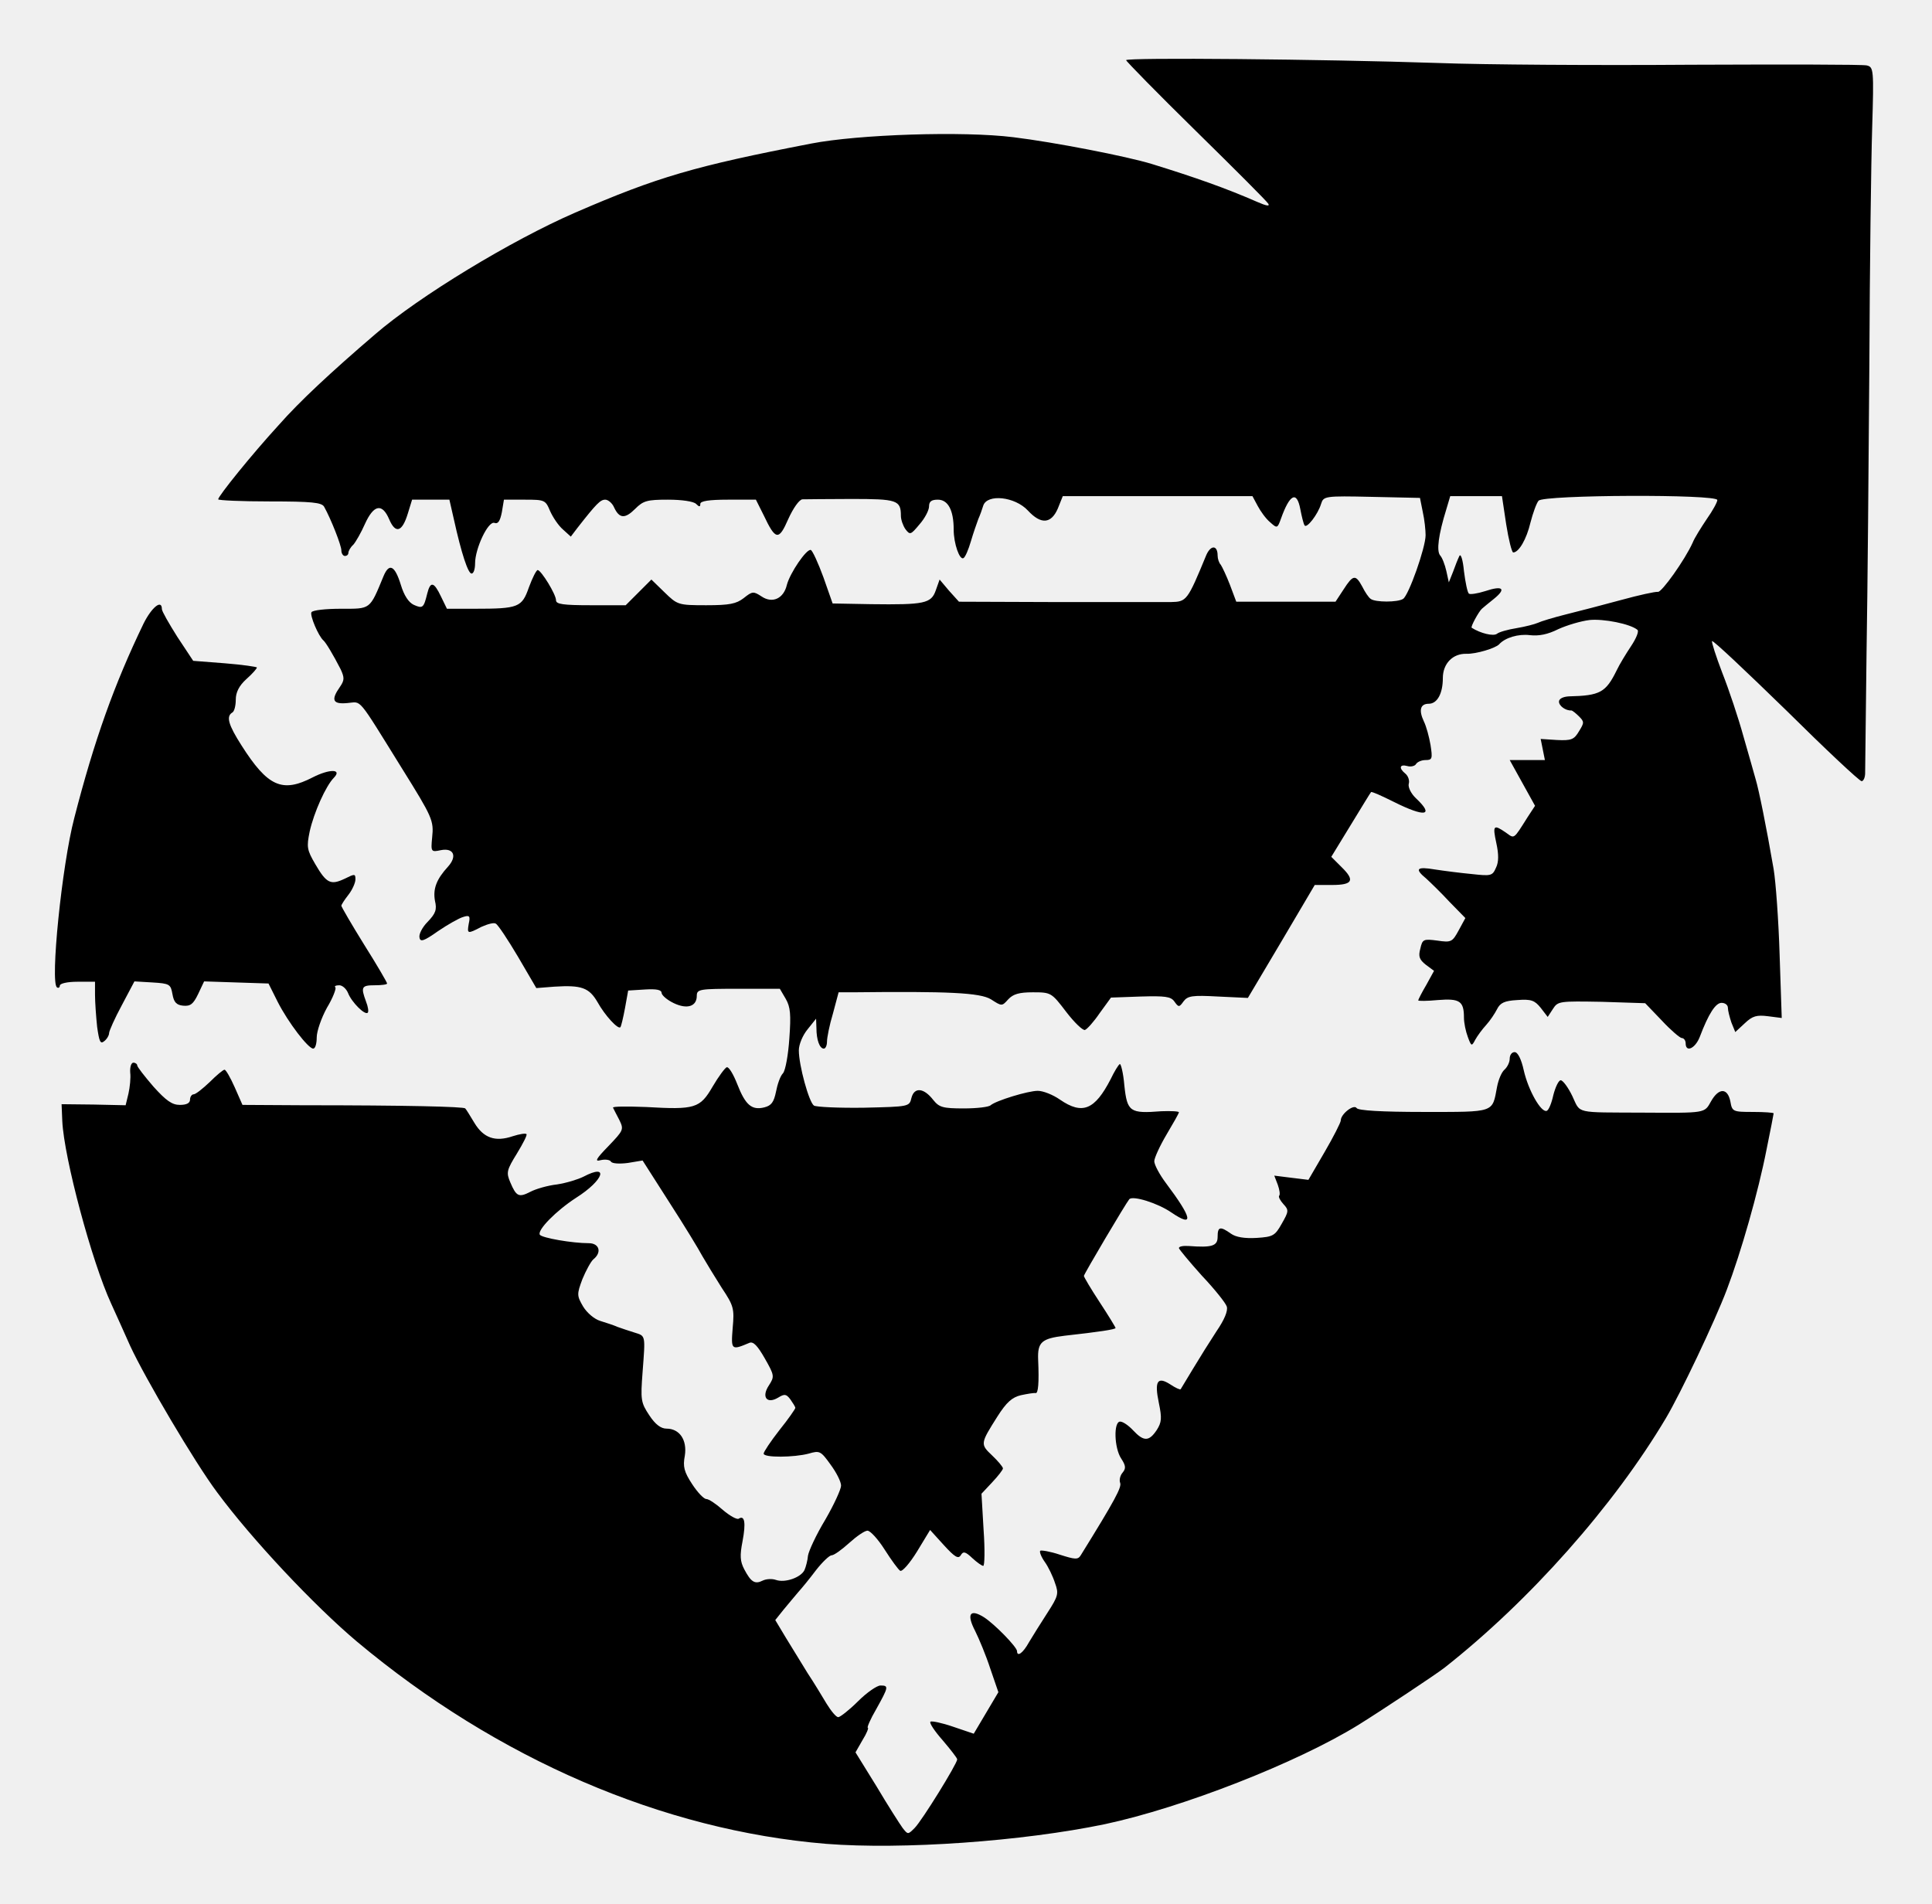
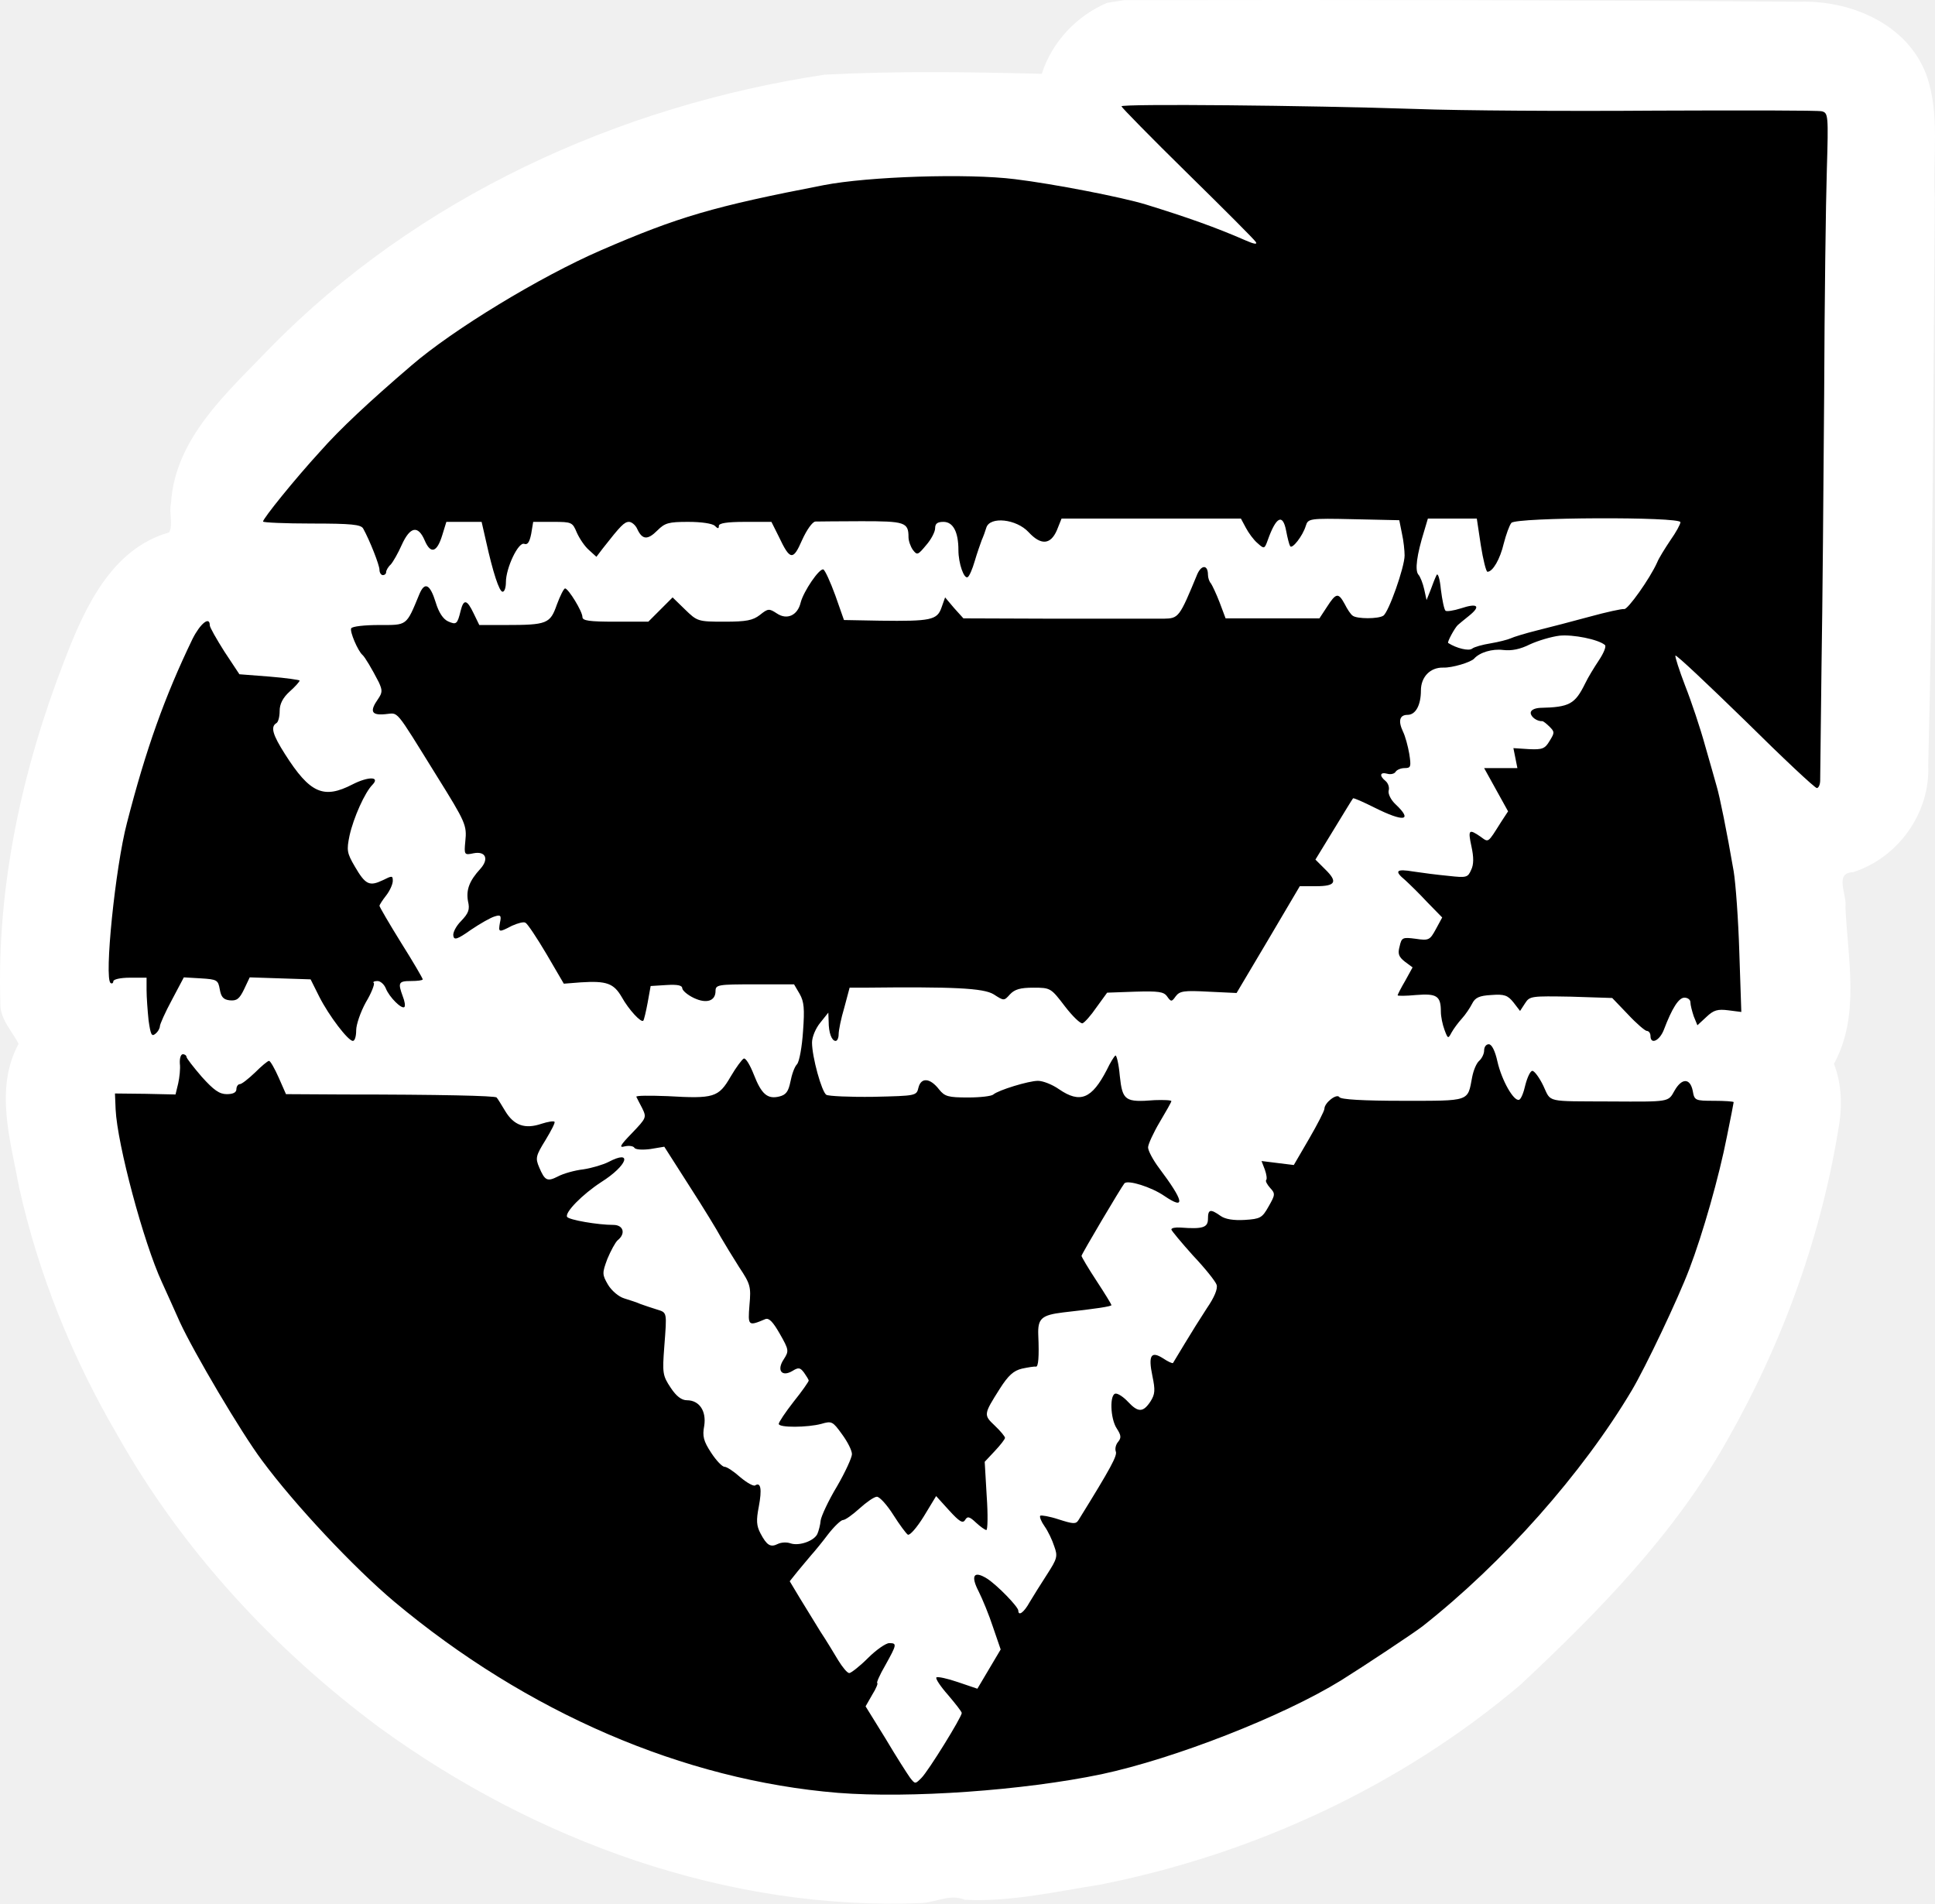
- <svg xmlns="http://www.w3.org/2000/svg" version="1.0" width="549pt" height="541pt" viewBox="0 0 549 541" preserveAspectRatio="xMidYMid meet">
-   <g transform="translate(0,541) scale(0.1,-0.1)" fill="#000000" stroke="none">
-     <path d="M3200 5239 c0 -3 89 -94 198 -201 109 -107 202 -200 206 -207 5 -8 -6 -6 -31 5 -89 39 -177 70 -300 108 -72 22 -278 62 -393 76 -144 18 -441 8 -575 -18 -331 -64 -437 -95 -670 -196 -182 -79 -444 -238 -569 -346 -126 -108 -215 -191 -274 -258 -77 -84 -172 -202 -172 -211 0 -3 66 -6 146 -6 120 0 148 -3 155 -15 20 -36 49 -110 49 -124 0 -9 5 -16 10 -16 6 0 10 4 10 9 0 5 6 16 14 23 7 8 22 34 33 59 25 55 49 60 69 13 18 -42 37 -36 53 17 l12 39 53 0 53 0 13 -57 c21 -95 40 -153 50 -153 6 0 10 13 10 29 0 42 37 121 55 115 10 -4 16 5 21 30 l6 36 59 0 c57 0 59 -1 72 -32 8 -18 24 -42 37 -53 l22 -20 19 25 c54 69 65 80 79 80 8 0 20 -10 25 -22 15 -32 31 -33 60 -4 23 23 34 26 93 26 40 0 73 -5 80 -12 9 -9 12 -9 12 0 0 8 24 12 79 12 l79 0 22 -44 c34 -72 43 -73 70 -11 14 31 31 55 40 56 8 0 71 1 139 1 130 0 141 -3 141 -48 0 -11 6 -28 13 -38 13 -17 15 -16 40 14 15 17 27 40 27 51 0 14 7 19 25 19 29 0 45 -30 45 -85 0 -40 17 -88 28 -81 5 3 14 24 21 48 7 24 17 52 21 63 5 11 11 28 14 38 11 34 90 26 127 -14 37 -40 66 -38 85 6 l14 35 270 0 269 0 15 -28 c8 -15 23 -36 35 -46 20 -18 21 -18 31 10 25 70 45 80 55 27 4 -21 9 -41 12 -46 6 -10 38 31 47 61 7 22 10 23 144 20 l137 -3 8 -40 c5 -22 8 -52 8 -66 0 -35 -48 -171 -64 -181 -15 -10 -79 -10 -92 0 -6 4 -16 19 -24 35 -19 35 -26 34 -53 -8 l-23 -35 -141 0 -141 0 -18 48 c-10 26 -22 51 -26 57 -5 5 -9 17 -9 26 0 30 -19 31 -32 2 -54 -131 -56 -133 -101 -134 -23 0 -168 0 -322 0 l-280 1 -28 31 -27 32 -11 -31 c-13 -37 -32 -41 -184 -39 l-109 2 -26 74 c-15 41 -31 76 -36 78 -12 4 -59 -65 -68 -99 -9 -39 -41 -54 -72 -33 -23 15 -26 15 -51 -5 -21 -16 -40 -20 -106 -20 -80 0 -82 1 -119 37 l-37 36 -36 -36 -37 -37 -99 0 c-79 0 -99 3 -99 14 0 17 -42 85 -52 86 -4 0 -15 -22 -25 -49 -20 -57 -29 -61 -154 -61 l-79 0 -17 35 c-20 42 -30 44 -39 8 -10 -41 -13 -43 -38 -32 -15 7 -28 27 -37 57 -17 55 -33 63 -49 25 -40 -97 -36 -93 -121 -93 -43 0 -81 -4 -84 -10 -5 -9 20 -68 34 -80 7 -6 28 -41 49 -82 11 -24 11 -31 -2 -50 -26 -37 -21 -50 21 -46 42 3 25 24 156 -187 86 -138 90 -147 85 -195 -4 -41 -3 -42 25 -36 36 7 47 -17 20 -47 -33 -36 -43 -63 -37 -97 6 -25 2 -36 -21 -60 -15 -15 -25 -35 -23 -44 2 -14 12 -11 53 18 28 19 60 37 71 40 18 6 21 3 16 -19 -5 -29 -4 -30 36 -9 18 8 36 13 41 9 6 -3 34 -45 63 -94 l52 -89 51 4 c78 5 99 -3 123 -44 21 -38 59 -79 65 -71 2 2 8 27 13 54 l9 50 48 3 c33 2 47 -1 47 -10 1 -7 16 -20 35 -29 38 -18 65 -9 65 21 0 19 8 20 118 20 l118 0 17 -29 c13 -23 15 -44 10 -112 -3 -46 -11 -91 -18 -99 -8 -8 -16 -32 -20 -53 -6 -29 -13 -39 -33 -44 -36 -9 -54 7 -77 66 -11 28 -24 50 -30 48 -5 -2 -23 -26 -40 -55 -36 -62 -50 -66 -189 -58 -54 2 -96 2 -94 -2 2 -4 10 -20 18 -35 13 -27 12 -29 -31 -74 -36 -37 -40 -45 -22 -40 13 3 26 1 29 -4 3 -6 25 -7 48 -4 l42 7 76 -119 c42 -65 84 -134 94 -153 11 -19 36 -60 55 -90 34 -51 36 -59 31 -114 -5 -63 -4 -64 48 -42 11 4 23 -9 43 -44 28 -49 28 -52 12 -77 -22 -33 -6 -54 26 -35 18 11 23 11 35 -5 7 -10 14 -21 14 -24 0 -3 -20 -32 -45 -63 -25 -32 -45 -62 -45 -67 0 -12 87 -11 128 0 31 9 34 8 62 -31 17 -23 30 -49 30 -60 0 -10 -20 -54 -45 -97 -26 -43 -47 -89 -49 -102 -1 -13 -6 -32 -10 -41 -10 -21 -55 -37 -81 -28 -11 4 -28 3 -38 -2 -22 -11 -33 -4 -52 32 -12 23 -13 39 -5 80 10 53 6 75 -11 64 -5 -3 -25 8 -45 25 -19 17 -40 31 -47 31 -7 0 -25 19 -40 42 -23 35 -27 50 -21 81 7 45 -15 77 -52 77 -16 0 -32 12 -49 38 -24 36 -25 44 -19 123 8 106 9 102 -23 112 -16 5 -37 12 -48 16 -11 5 -33 12 -49 17 -17 5 -38 23 -49 41 -18 31 -18 35 -2 78 10 24 24 50 31 56 25 20 17 46 -13 46 -47 0 -133 15 -139 24 -8 13 46 68 103 105 79 50 95 99 21 60 -16 -8 -49 -18 -75 -22 -27 -3 -61 -13 -76 -21 -33 -17 -40 -13 -57 27 -12 28 -10 35 19 82 17 28 30 53 27 55 -3 3 -20 0 -39 -6 -50 -17 -83 -5 -109 38 -12 20 -23 38 -26 41 -4 5 -167 9 -460 9 l-173 1 -22 50 c-12 27 -25 50 -29 50 -4 0 -23 -16 -42 -35 -20 -19 -40 -35 -46 -35 -5 0 -10 -7 -10 -15 0 -10 -10 -15 -29 -15 -22 0 -39 12 -75 52 -25 29 -46 56 -46 60 0 4 -5 8 -11 8 -6 0 -10 -12 -9 -28 2 -15 -1 -42 -5 -60 l-8 -33 -91 2 -91 1 2 -48 c5 -105 84 -400 139 -519 12 -27 37 -81 54 -120 42 -91 184 -332 247 -416 99 -134 276 -322 397 -424 399 -334 870 -537 1334 -575 216 -17 557 7 792 56 220 47 545 174 720 282 69 43 218 142 244 162 243 191 482 461 630 710 41 69 139 275 173 365 40 105 89 276 113 399 11 54 20 100 20 102 0 2 -26 4 -59 4 -57 0 -59 1 -64 30 -8 39 -33 39 -55 0 -19 -34 -14 -33 -192 -32 -197 1 -178 -4 -202 47 -12 25 -27 45 -33 45 -6 0 -15 -19 -21 -42 -5 -23 -13 -43 -19 -45 -16 -5 -52 58 -65 115 -7 32 -17 52 -26 52 -8 0 -14 -8 -14 -19 0 -10 -7 -24 -15 -31 -8 -7 -17 -28 -21 -49 -14 -74 -4 -71 -209 -71 -119 0 -186 4 -190 11 -8 12 -45 -17 -45 -35 0 -6 -21 -47 -46 -90 l-46 -79 -49 6 -48 6 10 -26 c5 -14 7 -28 4 -31 -3 -3 3 -14 12 -24 16 -17 15 -21 -5 -56 -19 -34 -25 -37 -71 -40 -34 -2 -59 2 -73 12 -31 22 -38 20 -38 -9 0 -26 -16 -31 -82 -26 -16 1 -28 -1 -28 -6 1 -4 30 -39 65 -78 36 -38 68 -78 71 -88 4 -12 -7 -38 -29 -70 -19 -29 -49 -77 -67 -107 -18 -30 -34 -56 -35 -58 -2 -2 -15 4 -30 14 -36 23 -45 9 -32 -53 9 -43 8 -55 -6 -77 -22 -33 -37 -33 -67 -1 -13 14 -29 25 -37 25 -19 0 -17 -75 3 -105 13 -20 14 -28 4 -40 -7 -8 -10 -21 -7 -29 5 -12 -14 -48 -112 -206 -8 -13 -16 -12 -60 2 -27 9 -52 13 -55 11 -3 -3 3 -18 13 -32 10 -14 23 -41 29 -60 11 -30 9 -37 -22 -85 -18 -28 -42 -66 -52 -83 -17 -31 -34 -43 -34 -25 -1 12 -63 76 -94 96 -40 25 -50 9 -25 -39 11 -22 31 -70 43 -107 l23 -67 -35 -59 -35 -59 -59 20 c-32 11 -61 17 -64 14 -4 -3 12 -27 35 -53 22 -26 41 -50 41 -54 0 -12 -100 -174 -121 -195 -19 -19 -19 -19 -34 0 -8 11 -42 64 -74 118 l-60 97 20 35 c12 19 18 35 15 35 -3 0 7 24 24 53 35 63 36 67 12 67 -10 0 -39 -20 -64 -45 -25 -25 -51 -45 -56 -45 -6 0 -20 17 -33 38 -12 20 -36 60 -54 87 -17 28 -45 73 -62 101 l-30 50 24 30 c13 16 32 38 41 49 10 11 33 39 51 63 18 23 38 42 44 42 7 0 29 16 50 35 21 19 44 35 52 35 8 0 30 -24 49 -54 19 -30 39 -57 44 -60 6 -3 27 21 48 55 l37 61 39 -43 c31 -34 41 -40 48 -29 7 12 13 11 33 -8 13 -12 27 -22 31 -22 4 0 5 46 1 102 l-6 103 30 32 c17 18 31 36 31 40 0 4 -14 21 -31 37 -34 32 -33 34 15 110 26 41 42 55 67 61 19 4 37 7 42 6 7 -1 10 28 7 95 -2 50 10 60 75 68 99 11 145 18 145 22 0 2 -20 35 -45 73 -25 38 -45 72 -45 75 0 5 119 206 129 218 10 11 81 -11 120 -38 65 -44 59 -16 -16 84 -18 24 -33 52 -33 62 0 9 16 44 35 76 19 32 35 60 35 63 0 3 -23 4 -50 3 -89 -7 -97 -2 -105 73 -3 36 -10 63 -13 61 -4 -2 -16 -22 -26 -43 -45 -87 -80 -102 -144 -58 -20 14 -48 25 -63 25 -28 0 -119 -28 -134 -41 -5 -5 -39 -9 -76 -9 -60 0 -70 3 -87 24 -27 35 -54 37 -62 6 -6 -25 -6 -25 -135 -28 -72 -1 -135 2 -142 6 -14 9 -43 114 -43 157 0 17 11 43 25 60 l24 30 1 -27 c0 -33 9 -58 21 -58 5 0 9 9 9 20 0 11 7 47 17 80 l16 60 41 0 c270 3 361 -1 392 -20 31 -20 31 -20 49 0 14 15 31 20 70 20 52 0 53 -1 95 -56 23 -30 47 -53 53 -51 6 2 25 23 42 48 l32 44 84 3 c70 2 86 0 96 -14 12 -17 14 -17 26 0 12 16 25 18 98 14 l85 -4 95 160 95 161 49 0 c59 0 66 13 27 51 l-29 29 55 90 c30 49 56 92 58 94 2 2 31 -11 65 -28 88 -44 116 -40 63 10 -14 13 -23 31 -21 41 3 9 -1 22 -9 29 -20 16 -17 28 5 22 10 -3 22 0 25 6 4 6 16 11 27 11 19 0 20 4 14 43 -4 23 -12 53 -19 67 -15 32 -10 50 14 50 24 0 40 29 40 73 0 41 28 70 67 69 27 -1 83 16 93 27 17 19 55 30 87 26 26 -3 51 2 81 17 24 11 64 23 89 26 40 4 116 -11 136 -28 5 -4 -4 -25 -18 -46 -14 -21 -33 -52 -41 -69 -31 -63 -47 -72 -136 -74 -17 -1 -28 -7 -28 -15 0 -12 19 -26 35 -25 3 0 13 -8 22 -17 15 -15 15 -18 0 -42 -14 -24 -22 -27 -63 -25 l-46 3 6 -30 6 -30 -50 0 -50 0 36 -65 36 -65 -21 -32 c-41 -65 -37 -62 -62 -44 -35 24 -38 21 -27 -30 7 -32 7 -54 -1 -70 -10 -23 -14 -24 -68 -18 -32 3 -79 9 -105 13 -53 9 -59 2 -25 -26 12 -11 42 -40 66 -66 l45 -46 -19 -35 c-18 -33 -21 -35 -61 -29 -39 5 -42 4 -48 -23 -6 -22 -3 -31 16 -46 l23 -17 -22 -40 c-13 -22 -23 -42 -23 -44 0 -2 25 -2 56 1 62 5 74 -3 74 -50 0 -15 5 -39 11 -55 10 -27 11 -27 21 -8 6 11 20 30 31 42 11 12 25 33 31 45 9 18 21 24 58 26 39 3 49 -1 66 -22 l20 -26 15 23 c14 22 19 22 138 20 l124 -4 47 -49 c26 -28 52 -50 57 -50 6 0 11 -7 11 -15 0 -27 27 -15 40 18 25 66 45 97 62 97 10 0 18 -6 18 -14 0 -8 5 -27 10 -42 l11 -27 27 25 c22 21 34 24 66 20 l39 -5 -6 179 c-3 99 -11 208 -17 244 -21 122 -42 225 -51 255 -5 17 -20 72 -35 123 -14 51 -41 132 -60 180 -18 47 -31 88 -29 90 3 3 97 -86 210 -196 112 -111 209 -202 215 -202 5 0 10 10 10 23 0 12 2 166 4 342 3 176 6 545 8 820 1 275 5 577 8 672 5 166 4 172 -15 177 -11 3 -236 3 -500 2 -264 -2 -588 0 -720 5 -328 11 -885 16 -885 8z m1080 -1319 c7 -44 16 -80 20 -80 16 0 38 38 49 85 7 27 17 55 23 62 14 17 508 19 508 2 0 -6 -13 -30 -30 -54 -16 -24 -35 -54 -40 -67 -22 -49 -89 -143 -99 -140 -7 1 -53 -9 -104 -23 -51 -14 -121 -32 -157 -41 -36 -9 -72 -20 -80 -24 -9 -4 -36 -11 -60 -15 -25 -4 -50 -11 -56 -16 -10 -8 -47 1 -72 17 -4 2 20 46 29 54 3 3 18 15 34 28 36 29 26 39 -25 22 -22 -7 -43 -10 -46 -7 -4 3 -10 32 -14 64 -3 32 -9 51 -13 43 -4 -8 -12 -28 -18 -45 l-12 -30 -7 32 c-4 18 -12 39 -18 45 -10 13 -5 57 18 131 l11 37 73 0 74 0 12 -80z" />
-     <path d="M408 3638 c-83 -172 -140 -331 -197 -553 -35 -133 -69 -469 -49 -481 4 -3 8 0 8 5 0 6 21 11 50 11 l50 0 0 -37 c0 -21 3 -62 6 -91 6 -42 9 -50 20 -41 8 6 14 17 14 23 0 6 16 42 36 79 l36 68 51 -3 c49 -3 52 -5 57 -33 4 -23 11 -31 30 -33 21 -2 29 4 43 33 l17 36 91 -3 92 -3 26 -52 c30 -59 87 -133 101 -133 6 0 10 14 10 32 0 17 13 55 29 84 17 28 27 55 24 58 -4 3 1 6 11 6 9 0 20 -10 25 -22 10 -26 48 -64 56 -56 3 3 1 17 -5 32 -15 41 -13 46 25 46 19 0 35 2 35 5 0 3 -29 53 -65 110 -36 58 -65 108 -65 111 0 3 9 17 20 31 11 14 20 34 20 44 0 16 -2 16 -30 2 -40 -19 -52 -14 -84 41 -24 41 -25 49 -16 93 12 54 46 130 69 153 24 25 -13 25 -60 1 -87 -45 -128 -27 -203 91 -37 58 -44 82 -26 93 6 3 10 20 10 37 0 20 9 39 30 58 17 15 30 30 30 33 0 2 -41 8 -91 12 l-90 7 -45 68 c-24 38 -44 73 -44 79 0 29 -29 5 -52 -41z" />
+ <svg xmlns="http://www.w3.org/2000/svg" version="1.0" width="581.562pt" height="572.158pt" viewBox="0 0 581.562 572.158" preserveAspectRatio="xMidYMid meet" id="svg5137">
+   <defs id="defs5141" />
+   <path id="path5741" style="fill:#ffffff;stroke-width:0.807" d="m 193.698,287.909 c -10.23,0.697 -19.747,8.092 -21.196,18.55 -4.26,15.113 5.231,34.672 22.103,35.71 12.037,1.786 23.755,-8.805 22.806,-21.016 -1.32,-9.649 -0.42,-21.008 -7.852,-28.337 -4.312,-4.024 -10.068,-5.524 -15.861,-4.906 z m 10.054,55.658 c -22.268,0.581 -41.15,24.451 -34.268,46.167 3.453,13.414 19.426,23.052 32.447,16.518 6.695,-3.467 12.017,-9.807 19.941,-10.642 12.334,-3.054 18.612,-18.319 12.593,-29.353 -5.496,-12.163 -16.341,-23.467 -30.712,-22.691 z m 18.783,33.839 c -19.049,0.173 -37.316,15.894 -37.534,35.481 -1.074,10.52 4.938,21.161 14.76,25.192 11.915,8.373 28.6,3.124 38.607,-5.922 13.352,-11.443 16.879,-34.601 3.677,-47.44 -5.386,-4.14 -12.63,-7.284 -19.51,-7.311 z m 17.383,8.669 c 0.6,0.938 -1.539,-1.978 0,0 z m 1.899,3.328 c 1.022,2.946 -1.096,-2.234 0,0 z m 1.331,4.545 c 0.425,2.808 -0.349,-1.411 0,0 z m -49.49,36.484 c -0.046,-0.066 -0.168,-0.358 0,0 z M 315.201,384.052 c -12.031,0.418 -20.725,12.41 -19.226,23.992 -0.44,19.316 16.684,37.55 36.267,36.539 6.094,-0.154 10.692,-4.589 15.111,-7.907 13.095,-5.43 19.852,-24.823 9.379,-35.751 -5.129,-5.844 -13.107,-5.864 -20.034,-7.425 -6.142,-5.194 -12.88,-10.331 -21.497,-9.448 z m 31.36,-29.982 c -14.848,0.621 -29.782,11.173 -33.57,25.821 -3.023,15.55 9.577,32.519 25.774,32.775 19.649,2.114 40.723,-14.335 39.525,-34.879 -1.937,-14.485 -17.937,-24.22 -31.729,-23.718 z M 473.31,281.321 c -17.097,-0.517 -30,15.888 -30.639,31.993 -1.109,16.285 10.207,35.521 27.867,36.151 17.316,1.36 31.595,-14.789 31.939,-31.406 1.412,-15.216 -7.366,-32.971 -23.243,-36.28 -1.95,-0.371 -3.942,-0.469 -5.924,-0.458 z m -45.969,-72.271 c -7.286,-0.373 -13.5,3.681 -18.691,8.239 -4.496,2.496 -5.853,8.217 -11.097,9.357 -9.459,5.906 -15.52,16.493 -18.34,27.063 -2.266,9.931 3.596,19.144 9.489,26.542 9.922,11.555 27.373,16.404 41.28,9.287 7.154,-3.014 13.193,-8.903 15.525,-16.234 5.715,-1.813 9.798,-6.329 14.663,-9.54 11.3,-11.625 6.981,-31.095 -3.034,-42.14 -7.259,-8.508 -18.86,-12.438 -29.796,-12.572 z m -45.172,58.47 c -0.071,-0.204 -0.114,-0.96 0,0 z M 335.348,138.81 c -15.618,-0.093 -25.39,16.167 -25.869,30.275 -0.939,15.613 9.442,34.191 26.484,34.905 14.925,0.476 24.756,-14.737 26.218,-28.106 2.031,-13.678 -4.084,-29.487 -17.118,-35.446 -3.078,-1.233 -6.409,-1.721 -9.715,-1.628 z m -86.954,0.536 c -11.031,4.892 -19.611,16.812 -17.751,29.266 0.908,10.571 3.349,21.848 9.896,30.329 8.265,9.041 21.448,5.204 32.242,6.026 12.269,0.178 20.543,-11.055 24.878,-21.317 4.563,-11.757 2.564,-28.505 -10.093,-34.289 -5.196,-9.862 -17.269,-11.46 -27.294,-10.952 -4.029,-0.199 -7.928,0.119 -11.879,0.938 z m -26.801,-0.41 c -10.271,-0.142 -22.322,1.087 -28.468,10.546 -10.323,12.631 -9.001,31.453 -0.5,44.627 4.588,7.799 13.449,11.978 22.39,10.857 8.948,0.406 19.473,0.383 25.165,-7.803 6.309,-7.547 10.353,-17.117 9.036,-27.1 0.214,-12.766 -7.753,-26.455 -20.29,-30.318 -2.376,-0.683 -4.869,-0.869 -7.332,-0.809 z m -91.852,80.261 c -8.713,-0.153 -15.25,6.007 -21.354,11.301 -13.023,7.593 -14.961,29.292 -1.948,37.672 9.539,5.32 20.961,2.138 31.377,3.008 11.152,0.215 20.289,-10.202 19.154,-21.197 -0.3,-14.697 -10.998,-31.401 -27.228,-30.785 z M 101.079,185.258 c -18.068,1.023 -35.444,16.958 -34.093,35.823 -0.587,10.785 4.852,21.739 14.843,26.435 19.646,11.128 47.975,-1.003 52.611,-23.338 2.153,-7.664 -0.289,-15.654 -4.707,-21.912 -4.788,-10.53 -17.458,-16.921 -28.655,-17.009 z M 332.709,0.867 c -9.181,3.901 -16.557,11.784 -19.6,21.317 -21.738,-0.544 -43.542,-0.89 -65.261,0.26 -62.169,9.366 -122.524,36.992 -166.777,82.221 -12.663,13.229 -28.489,26.974 -29.677,46.606 -0.665,2.741 0.736,6.819 -0.621,8.773 -17.328,4.926 -25.391,22.8 -31.31,38.218 -12.806,32.873 -20.522,68.154 -19.344,103.515 -0.135,4.623 3.913,8.609 5.457,11.973 -7.296,13.47 -2.383,29.204 0.196,43.263 5.841,26.115 15.951,51.123 29.46,74.204 19.475,34.644 47.073,64.465 78.917,88.087 46.781,33.978 104.438,55.025 162.68,52.674 4.54,-0.202 8.667,-2.855 13.154,-0.994 13.63,0.698 27.16,-2.438 40.572,-4.533 46.171,-9.123 90.368,-29.57 126.342,-60.018 23.557,-22.046 46.518,-45.45 62.377,-73.835 16.719,-29.447 28.429,-61.92 33.598,-95.409 0.831,-5.837 0.443,-12.007 -1.683,-17.442 7.919,-14.442 4.151,-31.486 3.453,-47.094 0.56,-3.695 -3.486,-10.305 2.238,-10.504 13.556,-4.273 23.24,-17.762 22.645,-32.013 1.427,-56.911 1.515,-113.854 1.976,-170.781 C 580.844,47.124 583.154,34.307 578.987,22.542 573.262,7.143 556.08,-0.038 540.567,0.528 472.993,0.029 405.388,-0.076 337.829,0.047 c -1.707,0.273 -3.413,0.547 -5.12,0.82 z M 268.797,154.327 c 12.738,2.836 16.92,20.751 7.555,29.404 -7.91,9.703 -25.732,6.706 -29.292,-5.627 -4.872,-13.206 8.094,-27.477 21.737,-23.776 z m -50.526,-0.375 c 6.102,1.282 10.269,6.758 12.572,12.039 -0.145,5.606 1.902,11.791 -2.579,16.251 -2.925,5.945 -11.461,10.442 -17.043,5.005 -4.352,-2.981 -6.439,-7.555 -6.547,-12.764 -2.101,-5.029 -0.063,-9.346 2.837,-13.515 1.836,-3.817 6.583,-6.718 10.76,-7.015 z m 120.731,3.599 c 6.359,6.608 7.387,17.705 1.474,24.939 -2.648,5.827 -7.604,3.059 -9.794,-1.527 -4.463,-6.75 -3.833,-16.132 1.359,-22.39 2.519,-2.675 4.083,-4.485 6.961,-1.022 z M 101.857,203.824 c 10.057,-0.254 19.194,11.987 12.764,20.864 -5.901,10.371 -22.143,11.812 -29.702,2.532 0.47,-5.636 -1.272,-11.997 3.51,-16.216 2.571,-4.376 8.383,-7.252 13.427,-7.179 z m 337.726,26.003 c 5.047,4.728 9.862,10.444 8.843,17.864 -0.566,7.4 -10.406,9.647 -16.501,8.609 -0.811,2.49 -0.428,8.267 -3.32,11.216 -5.413,8.733 -19.322,9.255 -25.47,1.275 -8.454,-5.807 -8.637,-20.99 1.526,-25.238 3.439,-2.117 9.296,-2.581 12.252,-1.627 -1.304,-5.888 0.953,-13.606 8.045,-13.859 5.002,-2.104 9.685,0.877 14.626,1.761 z m -312.27,5.572 c 7.912,0.953 11.815,9.983 11.328,17.132 -10.688,0.29 -21.377,0.579 -32.065,0.869 -0.312,-10.712 10.26,-19.585 20.737,-18.001 z m 296.096,8.794 c 0.087,0.039 -0.102,-0.074 0,0 z m -5.772,0.418 c -0.007,-0.057 -0.098,-0.238 0,0 z m 0.847,1.968 c -0.005,-0.042 -0.12,-0.21 0,0 z m 9.112,1.279 c 0.271,0.266 -0.378,-0.468 0,0 z m -7.389,1.49 c -0.012,-0.043 -0.139,-0.159 0,0 z m 8.844,0.53 c 0.266,0.399 -0.239,-0.426 0,0 z m -6.633,1.91 c -0.015,-0.035 -0.153,-0.12 0,0 z m 7.769,0.295 c 0.203,0.426 -0.188,-0.482 0,0 z m 0.71,2.017 c 0.146,0.453 -0.127,-0.506 0,0 z m -5.036,0.188 c -0.025,-0.032 -0.168,-0.078 0,0 z m 5.43,1.596 c 0.094,0.497 -0.069,-0.507 0,0 z m -1.664,0 c -0.031,-0.025 -0.179,-0.038 0,0 z m 45.098,42.707 c 7.558,3.827 11.041,12.572 9.537,20.688 -1.322,6.06 -6.072,11.182 -11.824,13.458 -12.517,-4.363 -15.708,-22.83 -5.346,-31.096 1.861,-1.475 5.154,-4.671 7.633,-3.051 z m -273.94,32.623 c -4.057,-1.474 -8.338,-5.53 -7.561,-8.127 -4.215,-4.509 -4.275,-11.187 -1.374,-16.463 2.598,-6.913 5.682,-5.536 5.322,1.472 1.204,7.706 2.408,15.412 3.612,23.119 z m 6.688,30.983 c 10.252,2.89 15.497,18.025 6.284,25.076 -6.816,7.351 -21.306,7.248 -26.477,-1.74 -3.97,-12.44 7.284,-25.523 20.193,-23.336 z m 142.803,10.554 c 4.678,0.979 12.635,3.944 9.137,9.92 -3.815,11.993 -20.573,15.949 -29.472,7.146 -0.822,-10.747 10.226,-18.847 20.335,-17.066 z m -125.641,23.462 c 4.716,0.028 7.322,3.592 7.267,8.07 1.735,13.495 -14.632,24.171 -26.451,17.599 -7.735,-12.531 5.535,-28.188 19.184,-25.668 z m 119.53,16.149 c -0.76,5.83 -4.885,11.071 -10.368,13.192 -0.203,-7.332 -0.63,2.509 -4.367,0.577 -13.199,-1.466 -20.001,-18.584 -12.178,-29.034 8.971,5.088 17.942,10.176 26.913,15.265 z m -30.404,12.765 c 5.452,0.639 12.409,4.45 13.221,9.864 -2.443,4.163 -8.818,-2.533 -12.941,-3.012 -1.887,-1.872 -12.438,-2.916 -8.1,-5.433 2.358,-1.35 5.154,-1.668 7.821,-1.419 z" />
+   <g transform="matrix(0.1,0,0,-0.1,17.05132,555.8517)" fill="#000000" stroke="none" id="g5135">
+     <path d="m 3200,5239 c 0,-3 89,-94 198,-201 109,-107 202,-200 206,-207 5,-8 -6,-6 -31,5 -89,39 -177,70 -300,108 -72,22 -278,62 -393,76 -144,18 -441,8 -575,-18 -331,-64 -437,-95 -670,-196 -182,-79 -444,-238 -569,-346 -126,-108 -215,-191 -274,-258 -77,-84 -172,-202 -172,-211 0,-3 66,-6 146,-6 120,0 148,-3 155,-15 20,-36 49,-110 49,-124 0,-9 5,-16 10,-16 6,0 10,4 10,9 0,5 6,16 14,23 7,8 22,34 33,59 25,55 49,60 69,13 18,-42 37,-36 53,17 l 12,39 h 53 53 l 13,-57 c 21,-95 40,-153 50,-153 6,0 10,13 10,29 0,42 37,121 55,115 10,-4 16,5 21,30 l 6,36 h 59 c 57,0 59,-1 72,-32 8,-18 24,-42 37,-53 l 22,-20 19,25 c 54,69 65,80 79,80 8,0 20,-10 25,-22 15,-32 31,-33 60,-4 23,23 34,26 93,26 40,0 73,-5 80,-12 9,-9 12,-9 12,0 0,8 24,12 79,12 h 79 l 22,-44 c 34,-72 43,-73 70,-11 14,31 31,55 40,56 8,0 71,1 139,1 130,0 141,-3 141,-48 0,-11 6,-28 13,-38 13,-17 15,-16 40,14 15,17 27,40 27,51 0,14 7,19 25,19 29,0 45,-30 45,-85 0,-40 17,-88 28,-81 5,3 14,24 21,48 7,24 17,52 21,63 5,11 11,28 14,38 11,34 90,26 127,-14 37,-40 66,-38 85,6 l 14,35 h 270 269 l 15,-28 c 8,-15 23,-36 35,-46 20,-18 21,-18 31,10 25,70 45,80 55,27 4,-21 9,-41 12,-46 6,-10 38,31 47,61 7,22 10,23 144,20 l 137,-3 8,-40 c 5,-22 8,-52 8,-66 0,-35 -48,-171 -64,-181 -15,-10 -79,-10 -92,0 -6,4 -16,19 -24,35 -19,35 -26,34 -53,-8 l -23,-35 h -141 -141 l -18,48 c -10,26 -22,51 -26,57 -5,5 -9,17 -9,26 0,30 -19,31 -32,2 -54,-131 -56,-133 -101,-134 -23,0 -168,0 -322,0 l -280,1 -28,31 -27,32 -11,-31 c -13,-37 -32,-41 -184,-39 l -109,2 -26,74 c -15,41 -31,76 -36,78 -12,4 -59,-65 -68,-99 -9,-39 -41,-54 -72,-33 -23,15 -26,15 -51,-5 -21,-16 -40,-20 -106,-20 -80,0 -82,1 -119,37 l -37,36 -36,-36 -37,-37 h -99 c -79,0 -99,3 -99,14 0,17 -42,85 -52,86 -4,0 -15,-22 -25,-49 -20,-57 -29,-61 -154,-61 h -79 l -17,35 c -20,42 -30,44 -39,8 -10,-41 -13,-43 -38,-32 -15,7 -28,27 -37,57 -17,55 -33,63 -49,25 -40,-97 -36,-93 -121,-93 -43,0 -81,-4 -84,-10 -5,-9 20,-68 34,-80 7,-6 28,-41 49,-82 11,-24 11,-31 -2,-50 -26,-37 -21,-50 21,-46 42,3 25,24 156,-187 86,-138 90,-147 85,-195 -4,-41 -3,-42 25,-36 36,7 47,-17 20,-47 -33,-36 -43,-63 -37,-97 6,-25 2,-36 -21,-60 -15,-15 -25,-35 -23,-44 2,-14 12,-11 53,18 28,19 60,37 71,40 18,6 21,3 16,-19 -5,-29 -4,-30 36,-9 18,8 36,13 41,9 6,-3 34,-45 63,-94 l 52,-89 51,4 c 78,5 99,-3 123,-44 21,-38 59,-79 65,-71 2,2 8,27 13,54 l 9,50 48,3 c 33,2 47,-1 47,-10 1,-7 16,-20 35,-29 38,-18 65,-9 65,21 0,19 8,20 118,20 h 118 l 17,-29 c 13,-23 15,-44 10,-112 -3,-46 -11,-91 -18,-99 -8,-8 -16,-32 -20,-53 -6,-29 -13,-39 -33,-44 -36,-9 -54,7 -77,66 -11,28 -24,50 -30,48 -5,-2 -23,-26 -40,-55 -36,-62 -50,-66 -189,-58 -54,2 -96,2 -94,-2 2,-4 10,-20 18,-35 13,-27 12,-29 -31,-74 -36,-37 -40,-45 -22,-40 13,3 26,1 29,-4 3,-6 25,-7 48,-4 l 42,7 76,-119 c 42,-65 84,-134 94,-153 11,-19 36,-60 55,-90 34,-51 36,-59 31,-114 -5,-63 -4,-64 48,-42 11,4 23,-9 43,-44 28,-49 28,-52 12,-77 -22,-33 -6,-54 26,-35 18,11 23,11 35,-5 7,-10 14,-21 14,-24 0,-3 -20,-32 -45,-63 -25,-32 -45,-62 -45,-67 0,-12 87,-11 128,0 31,9 34,8 62,-31 17,-23 30,-49 30,-60 0,-10 -20,-54 -45,-97 -26,-43 -47,-89 -49,-102 -1,-13 -6,-32 -10,-41 -10,-21 -55,-37 -81,-28 -11,4 -28,3 -38,-2 -22,-11 -33,-4 -52,32 -12,23 -13,39 -5,80 10,53 6,75 -11,64 -5,-3 -25,8 -45,25 -19,17 -40,31 -47,31 -7,0 -25,19 -40,42 -23,35 -27,50 -21,81 7,45 -15,77 -52,77 -16,0 -32,12 -49,38 -24,36 -25,44 -19,123 8,106 9,102 -23,112 -16,5 -37,12 -48,16 -11,5 -33,12 -49,17 -17,5 -38,23 -49,41 -18,31 -18,35 -2,78 10,24 24,50 31,56 25,20 17,46 -13,46 -47,0 -133,15 -139,24 -8,13 46,68 103,105 79,50 95,99 21,60 -16,-8 -49,-18 -75,-22 -27,-3 -61,-13 -76,-21 -33,-17 -40,-13 -57,27 -12,28 -10,35 19,82 17,28 30,53 27,55 -3,3 -20,0 -39,-6 -50,-17 -83,-5 -109,38 -12,20 -23,38 -26,41 -4,5 -167,9 -460,9 l -173,1 -22,50 c -12,27 -25,50 -29,50 -4,0 -23,-16 -42,-35 -20,-19 -40,-35 -46,-35 -5,0 -10,-7 -10,-15 0,-10 -10,-15 -29,-15 -22,0 -39,12 -75,52 -25,29 -46,56 -46,60 0,4 -5,8 -11,8 -6,0 -10,-12 -9,-28 2,-15 -1,-42 -5,-60 l -8,-33 -91,2 -91,1 2,-48 c 5,-105 84,-400 139,-519 12,-27 37,-81 54,-120 42,-91 184,-332 247,-416 99,-134 276,-322 397,-424 399,-334 870,-537 1334,-575 216,-17 557,7 792,56 220,47 545,174 720,282 69,43 218,142 244,162 243,191 482,461 630,710 41,69 139,275 173,365 40,105 89,276 113,399 11,54 20,100 20,102 0,2 -26,4 -59,4 -57,0 -59,1 -64,30 -8,39 -33,39 -55,0 -19,-34 -14,-33 -192,-32 -197,1 -178,-4 -202,47 -12,25 -27,45 -33,45 -6,0 -15,-19 -21,-42 -5,-23 -13,-43 -19,-45 -16,-5 -52,58 -65,115 -7,32 -17,52 -26,52 -8,0 -14,-8 -14,-19 0,-10 -7,-24 -15,-31 -8,-7 -17,-28 -21,-49 -14,-74 -4,-71 -209,-71 -119,0 -186,4 -190,11 -8,12 -45,-17 -45,-35 0,-6 -21,-47 -46,-90 l -46,-79 -49,6 -48,6 10,-26 c 5,-14 7,-28 4,-31 -3,-3 3,-14 12,-24 16,-17 15,-21 -5,-56 -19,-34 -25,-37 -71,-40 -34,-2 -59,2 -73,12 -31,22 -38,20 -38,-9 0,-26 -16,-31 -82,-26 -16,1 -28,-1 -28,-6 1,-4 30,-39 65,-78 36,-38 68,-78 71,-88 4,-12 -7,-38 -29,-70 -19,-29 -49,-77 -67,-107 -18,-30 -34,-56 -35,-58 -2,-2 -15,4 -30,14 -36,23 -45,9 -32,-53 9,-43 8,-55 -6,-77 -22,-33 -37,-33 -67,-1 -13,14 -29,25 -37,25 -19,0 -17,-75 3,-105 13,-20 14,-28 4,-40 -7,-8 -10,-21 -7,-29 5,-12 -14,-48 -112,-206 -8,-13 -16,-12 -60,2 -27,9 -52,13 -55,11 -3,-3 3,-18 13,-32 10,-14 23,-41 29,-60 11,-30 9,-37 -22,-85 -18,-28 -42,-66 -52,-83 -17,-31 -34,-43 -34,-25 -1,12 -63,76 -94,96 -40,25 -50,9 -25,-39 11,-22 31,-70 43,-107 l 23,-67 -35,-59 -35,-59 -59,20 c -32,11 -61,17 -64,14 -4,-3 12,-27 35,-53 22,-26 41,-50 41,-54 0,-12 -100,-174 -121,-195 -19,-19 -19,-19 -34,0 -8,11 -42,64 -74,118 l -60,97 20,35 c 12,19 18,35 15,35 -3,0 7,24 24,53 35,63 36,67 12,67 -10,0 -39,-20 -64,-45 -25,-25 -51,-45 -56,-45 -6,0 -20,17 -33,38 -12,20 -36,60 -54,87 -17,28 -45,73 -62,101 l -30,50 24,30 c 13,16 32,38 41,49 10,11 33,39 51,63 18,23 38,42 44,42 7,0 29,16 50,35 21,19 44,35 52,35 8,0 30,-24 49,-54 19,-30 39,-57 44,-60 6,-3 27,21 48,55 l 37,61 39,-43 c 31,-34 41,-40 48,-29 7,12 13,11 33,-8 13,-12 27,-22 31,-22 4,0 5,46 1,102 l -6,103 30,32 c 17,18 31,36 31,40 0,4 -14,21 -31,37 -34,32 -33,34 15,110 26,41 42,55 67,61 19,4 37,7 42,6 7,-1 10,28 7,95 -2,50 10,60 75,68 99,11 145,18 145,22 0,2 -20,35 -45,73 -25,38 -45,72 -45,75 0,5 119,206 129,218 10,11 81,-11 120,-38 65,-44 59,-16 -16,84 -18,24 -33,52 -33,62 0,9 16,44 35,76 19,32 35,60 35,63 0,3 -23,4 -50,3 -89,-7 -97,-2 -105,73 -3,36 -10,63 -13,61 -4,-2 -16,-22 -26,-43 -45,-87 -80,-102 -144,-58 -20,14 -48,25 -63,25 -28,0 -119,-28 -134,-41 -5,-5 -39,-9 -76,-9 -60,0 -70,3 -87,24 -27,35 -54,37 -62,6 -6,-25 -6,-25 -135,-28 -72,-1 -135,2 -142,6 -14,9 -43,114 -43,157 0,17 11,43 25,60 l 24,30 1,-27 c 0,-33 9,-58 21,-58 5,0 9,9 9,20 0,11 7,47 17,80 l 16,60 h 41 c 270,3 361,-1 392,-20 31,-20 31,-20 49,0 14,15 31,20 70,20 52,0 53,-1 95,-56 23,-30 47,-53 53,-51 6,2 25,23 42,48 l 32,44 84,3 c 70,2 86,0 96,-14 12,-17 14,-17 26,0 12,16 25,18 98,14 l 85,-4 95,160 95,161 h 49 c 59,0 66,13 27,51 l -29,29 55,90 c 30,49 56,92 58,94 2,2 31,-11 65,-28 88,-44 116,-40 63,10 -14,13 -23,31 -21,41 3,9 -1,22 -9,29 -20,16 -17,28 5,22 10,-3 22,0 25,6 4,6 16,11 27,11 19,0 20,4 14,43 -4,23 -12,53 -19,67 -15,32 -10,50 14,50 24,0 40,29 40,73 0,41 28,70 67,69 27,-1 83,16 93,27 17,19 55,30 87,26 26,-3 51,2 81,17 24,11 64,23 89,26 40,4 116,-11 136,-28 5,-4 -4,-25 -18,-46 -14,-21 -33,-52 -41,-69 -31,-63 -47,-72 -136,-74 -17,-1 -28,-7 -28,-15 0,-12 19,-26 35,-25 3,0 13,-8 22,-17 15,-15 15,-18 0,-42 -14,-24 -22,-27 -63,-25 l -46,3 6,-30 6,-30 h -50 -50 l 36,-65 36,-65 -21,-32 c -41,-65 -37,-62 -62,-44 -35,24 -38,21 -27,-30 7,-32 7,-54 -1,-70 -10,-23 -14,-24 -68,-18 -32,3 -79,9 -105,13 -53,9 -59,2 -25,-26 12,-11 42,-40 66,-66 l 45,-46 -19,-35 c -18,-33 -21,-35 -61,-29 -39,5 -42,4 -48,-23 -6,-22 -3,-31 16,-46 l 23,-17 -22,-40 c -13,-22 -23,-42 -23,-44 0,-2 25,-2 56,1 62,5 74,-3 74,-50 0,-15 5,-39 11,-55 10,-27 11,-27 21,-8 6,11 20,30 31,42 11,12 25,33 31,45 9,18 21,24 58,26 39,3 49,-1 66,-22 l 20,-26 15,23 c 14,22 19,22 138,20 l 124,-4 47,-49 c 26,-28 52,-50 57,-50 6,0 11,-7 11,-15 0,-27 27,-15 40,18 25,66 45,97 62,97 10,0 18,-6 18,-14 0,-8 5,-27 10,-42 l 11,-27 27,25 c 22,21 34,24 66,20 l 39,-5 -6,179 c -3,99 -11,208 -17,244 -21,122 -42,225 -51,255 -5,17 -20,72 -35,123 -14,51 -41,132 -60,180 -18,47 -31,88 -29,90 3,3 97,-86 210,-196 112,-111 209,-202 215,-202 5,0 10,10 10,23 0,12 2,166 4,342 3,176 6,545 8,820 1,275 5,577 8,672 5,166 4,172 -15,177 -11,3 -236,3 -500,2 -264,-2 -588,0 -720,5 -328,11 -885,16 -885,8 z M 4280,3920 c 7,-44 16,-80 20,-80 16,0 38,38 49,85 7,27 17,55 23,62 14,17 508,19 508,2 0,-6 -13,-30 -30,-54 -16,-24 -35,-54 -40,-67 -22,-49 -89,-143 -99,-140 -7,1 -53,-9 -104,-23 -51,-14 -121,-32 -157,-41 -36,-9 -72,-20 -80,-24 -9,-4 -36,-11 -60,-15 -25,-4 -50,-11 -56,-16 -10,-8 -47,1 -72,17 -4,2 20,46 29,54 3,3 18,15 34,28 36,29 26,39 -25,22 -22,-7 -43,-10 -46,-7 -4,3 -10,32 -14,64 -3,32 -9,51 -13,43 -4,-8 -12,-28 -18,-45 l -12,-30 -7,32 c -4,18 -12,39 -18,45 -10,13 -5,57 18,131 l 11,37 h 73 74 z" id="path5131" />
+     <path d="m 408,3638 c -83,-172 -140,-331 -197,-553 -35,-133 -69,-469 -49,-481 4,-3 8,0 8,5 0,6 21,11 50,11 h 50 v -37 c 0,-21 3,-62 6,-91 6,-42 9,-50 20,-41 8,6 14,17 14,23 0,6 16,42 36,79 l 36,68 51,-3 c 49,-3 52,-5 57,-33 4,-23 11,-31 30,-33 21,-2 29,4 43,33 l 17,36 91,-3 92,-3 26,-52 c 30,-59 87,-133 101,-133 6,0 10,14 10,32 0,17 13,55 29,84 17,28 27,55 24,58 -4,3 1,6 11,6 9,0 20,-10 25,-22 10,-26 48,-64 56,-56 3,3 1,17 -5,32 -15,41 -13,46 25,46 19,0 35,2 35,5 0,3 -29,53 -65,110 -36,58 -65,108 -65,111 0,3 9,17 20,31 11,14 20,34 20,44 0,16 -2,16 -30,2 -40,-19 -52,-14 -84,41 -24,41 -25,49 -16,93 12,54 46,130 69,153 24,25 -13,25 -60,1 -87,-45 -128,-27 -203,91 -37,58 -44,82 -26,93 6,3 10,20 10,37 0,20 9,39 30,58 17,15 30,30 30,33 0,2 -41,8 -91,12 l -90,7 -45,68 c -24,38 -44,73 -44,79 0,29 -29,5 -52,-41 z" id="path5133" />
  </g>
</svg>
